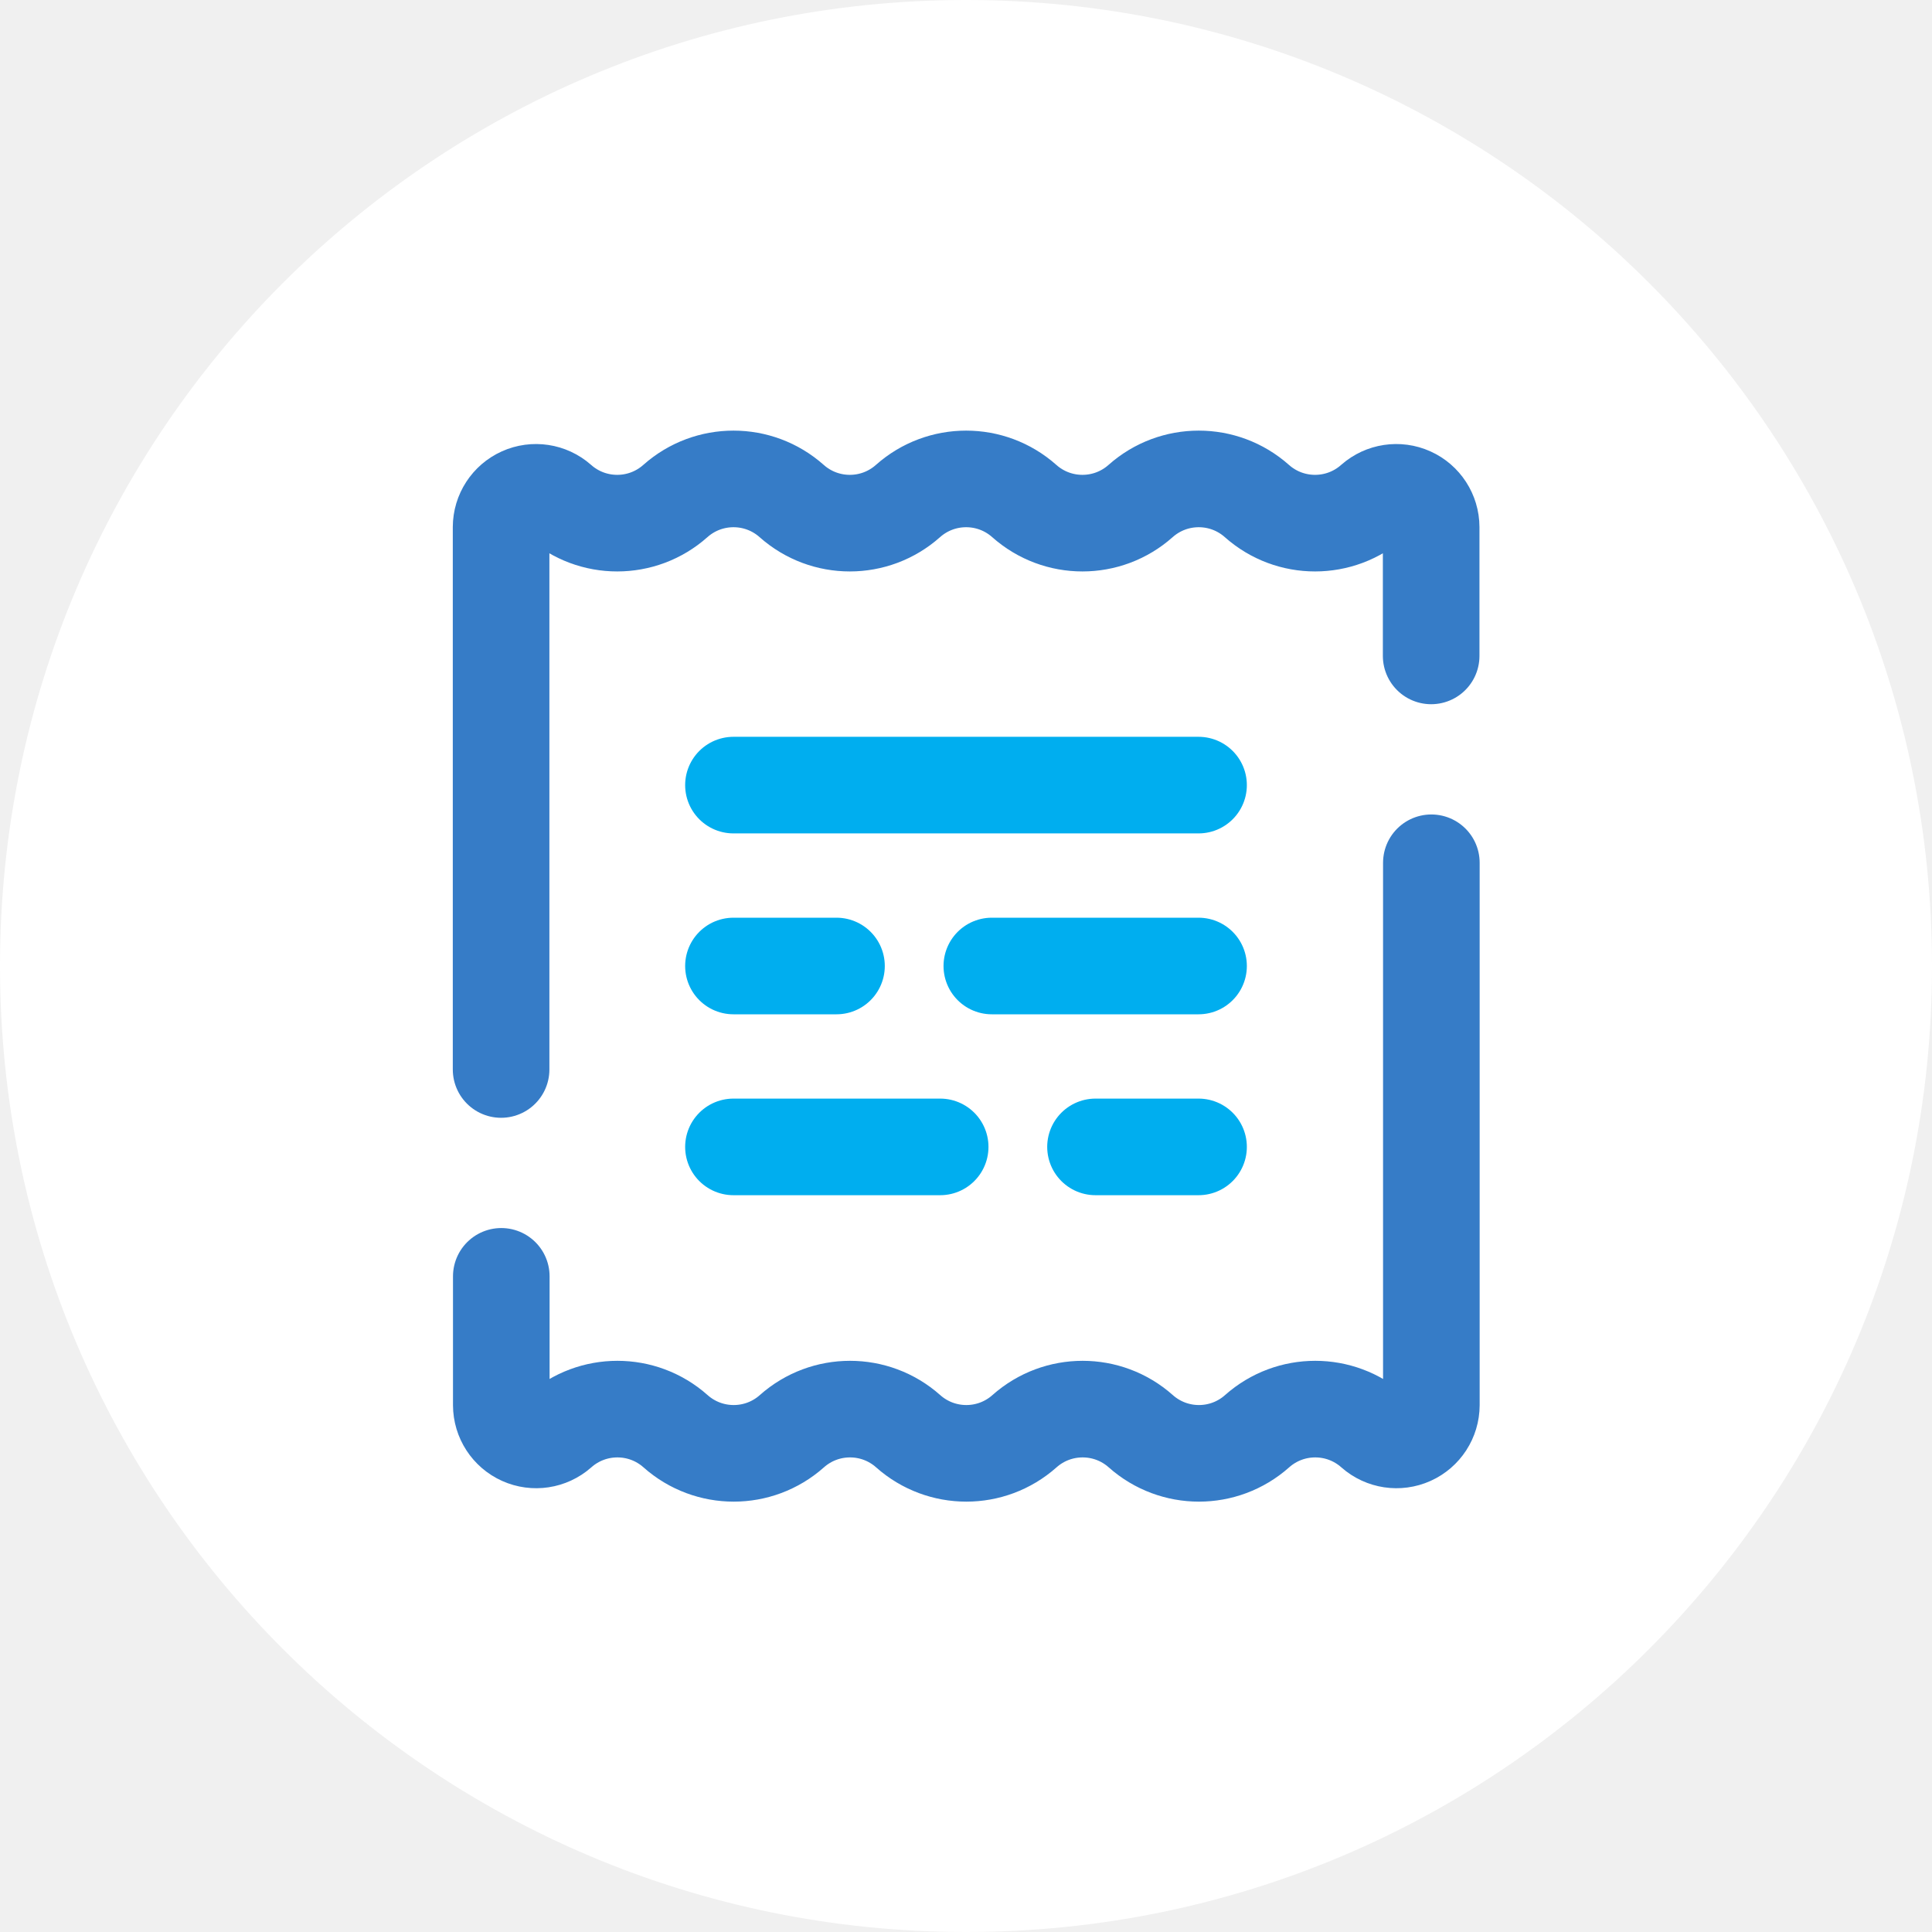
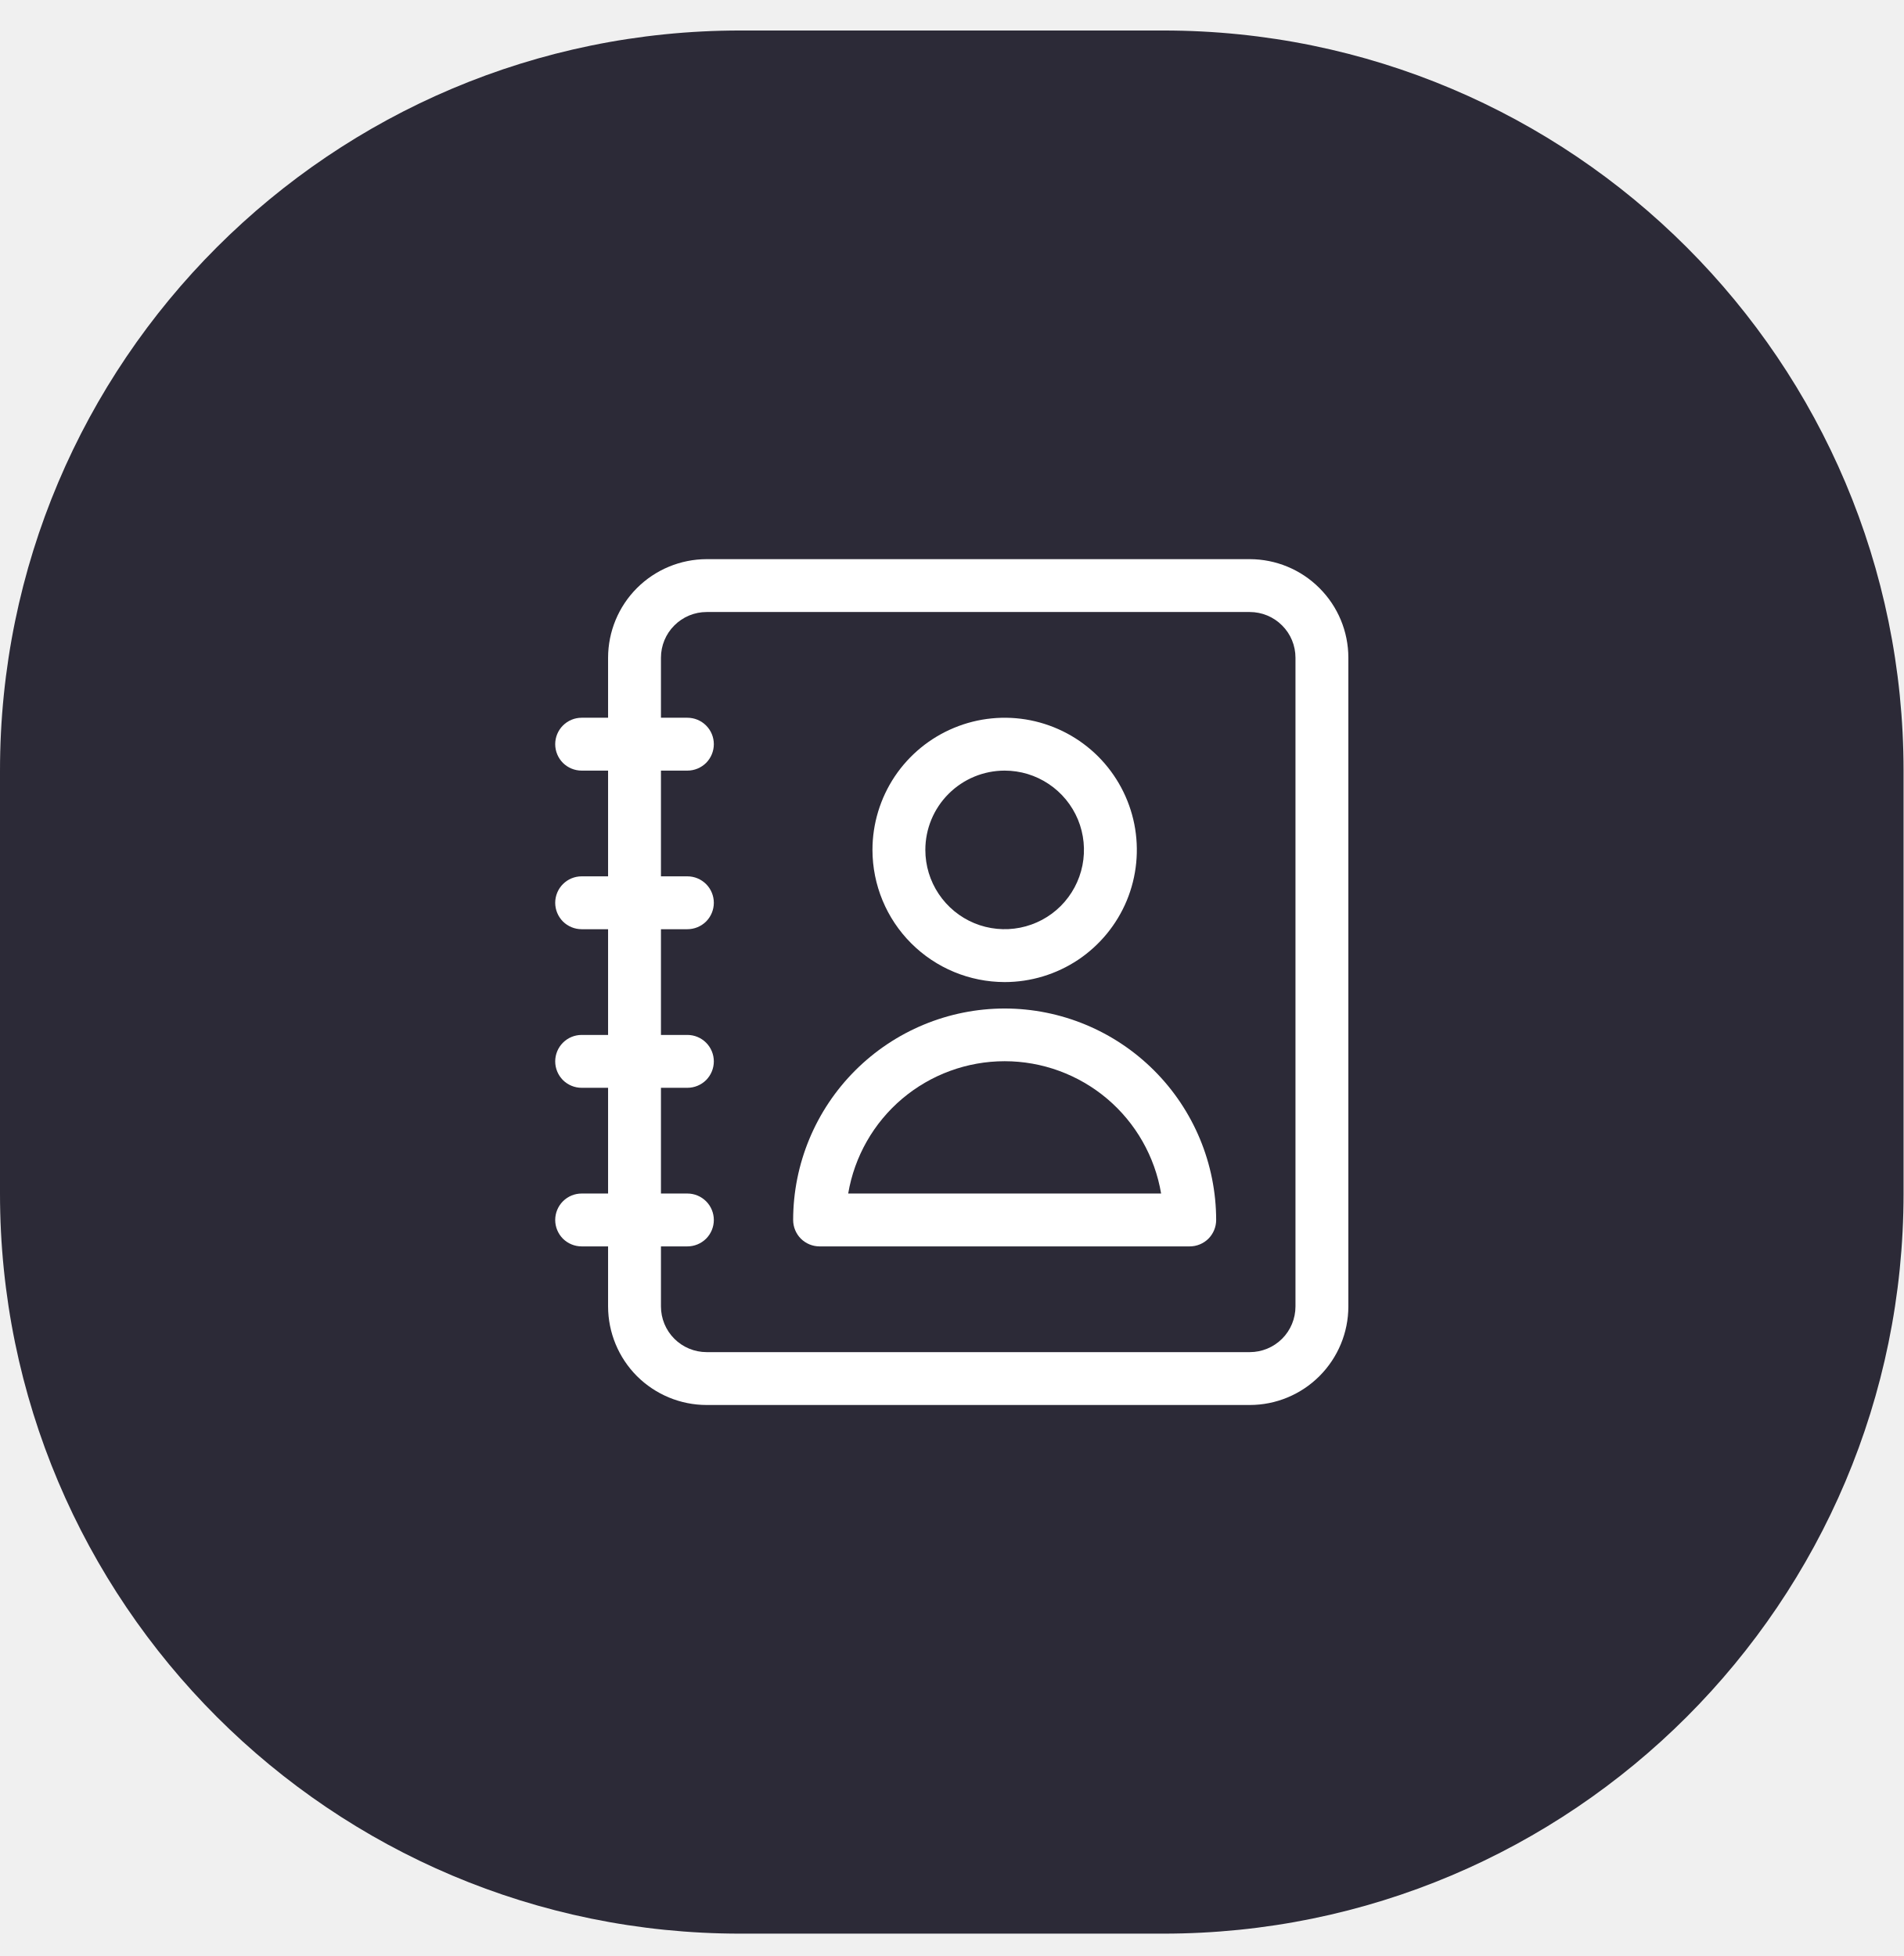
- <svg xmlns="http://www.w3.org/2000/svg" width="30" height="30" viewBox="0 0 30 30">
-   <g id="Group_51100" data-name="Group 51100" transform="translate(-17 -163)">
-     <circle id="Ellipse_1" data-name="Ellipse 1" cx="15" cy="15" r="15" transform="translate(17 163)" fill="#fff" />
-     <g id="Group_51120" data-name="Group 51120" transform="translate(18.778 164.862)">
-       <path id="Path_49171" data-name="Path 49171" d="M20.445,8.323v-2a.542.542,0,0,0-.9-.405,1.359,1.359,0,0,1-1.806,0,1.359,1.359,0,0,0-1.806,0,1.359,1.359,0,0,1-1.806,0,1.359,1.359,0,0,0-1.806,0,1.359,1.359,0,0,1-1.806,0,1.359,1.359,0,0,0-1.806,0,1.359,1.359,0,0,1-1.806,0,.542.542,0,0,0-.9.405v8.422m14.445-3.21v8.422a.542.542,0,0,1-.9.405,1.359,1.359,0,0,0-1.806,0,1.359,1.359,0,0,1-1.806,0,1.359,1.359,0,0,0-1.806,0,1.359,1.359,0,0,1-1.806,0,1.359,1.359,0,0,0-1.806,0,1.359,1.359,0,0,1-1.806,0,1.359,1.359,0,0,0-1.806,0,.542.542,0,0,1-.9-.405v-2" fill="none" stroke="#367cc7" stroke-linecap="round" stroke-width="1.5" />
-       <path id="Path_49172" data-name="Path 49172" d="M10.5,18.5h3.21m4.012,0h-1.6" transform="translate(-0.889 -2.553)" fill="none" stroke="#00aeef" stroke-linecap="round" stroke-width="1.5" />
-       <path id="Path_49173" data-name="Path 49173" d="M17.722,15h-3.21M10.5,15h1.6" transform="translate(-0.889 -1.862)" fill="none" stroke="#00aeef" stroke-linecap="round" stroke-width="1.5" />
-       <path id="Path_49174" data-name="Path 49174" d="M10.5,11.5h7.222" transform="translate(-0.889 -1.171)" fill="none" stroke="#00aeef" stroke-linecap="round" stroke-width="1.5" />
-     </g>
-   </g>
+ <svg xmlns="http://www.w3.org/2000/svg" width="36" height="37" viewBox="0 0 36 37" fill="none">
+   <rect y="0.577" width="36" height="36" rx="14" fill="#2C2A37" />
+   <path d="M23.636 10.577H13.364C12.87 10.578 12.396 10.774 12.046 11.124C11.697 11.473 11.501 11.947 11.5 12.441V13.577H11C10.867 13.577 10.74 13.63 10.646 13.724C10.553 13.817 10.5 13.944 10.5 14.077C10.5 14.21 10.553 14.337 10.646 14.431C10.74 14.524 10.867 14.577 11 14.577H11.5V16.577H11C10.867 16.577 10.74 16.63 10.646 16.724C10.553 16.817 10.5 16.945 10.5 17.077C10.5 17.21 10.553 17.337 10.646 17.431C10.74 17.524 10.867 17.577 11 17.577H11.5V19.577H11C10.867 19.577 10.74 19.63 10.646 19.724C10.553 19.817 10.5 19.945 10.5 20.077C10.5 20.21 10.553 20.337 10.646 20.431C10.74 20.524 10.867 20.577 11 20.577H11.5V22.577H11C10.867 22.577 10.74 22.63 10.646 22.724C10.553 22.817 10.5 22.945 10.5 23.077C10.5 23.21 10.553 23.337 10.646 23.431C10.74 23.524 10.867 23.577 11 23.577H11.5V24.713C11.501 25.207 11.697 25.681 12.046 26.031C12.396 26.38 12.87 26.577 13.364 26.577H23.636C24.13 26.577 24.604 26.38 24.953 26.031C25.303 25.681 25.5 25.207 25.5 24.713V12.441C25.5 11.947 25.303 11.473 24.953 11.124C24.604 10.774 24.13 10.578 23.636 10.577ZM24.5 24.713C24.5 24.942 24.409 25.162 24.247 25.324C24.085 25.486 23.865 25.577 23.636 25.577H13.364C13.135 25.577 12.915 25.486 12.753 25.324C12.591 25.162 12.5 24.942 12.5 24.713V23.577H13C13.133 23.577 13.26 23.524 13.354 23.431C13.447 23.337 13.5 23.21 13.5 23.077C13.5 22.945 13.447 22.817 13.354 22.724C13.26 22.63 13.133 22.577 13 22.577H12.5V20.577H13C13.133 20.577 13.26 20.524 13.354 20.431C13.447 20.337 13.5 20.21 13.5 20.077C13.5 19.945 13.447 19.817 13.354 19.724C13.26 19.63 13.133 19.577 13 19.577H12.5V17.577H13C13.133 17.577 13.26 17.524 13.354 17.431C13.447 17.337 13.5 17.21 13.5 17.077C13.5 16.945 13.447 16.817 13.354 16.724C13.26 16.63 13.133 16.577 13 16.577H12.5V14.577H13C13.133 14.577 13.26 14.524 13.354 14.431C13.447 14.337 13.5 14.21 13.5 14.077C13.5 13.944 13.447 13.817 13.354 13.724C13.26 13.63 13.133 13.577 13 13.577H12.5V12.441C12.5 12.212 12.591 11.992 12.753 11.831C12.915 11.668 13.135 11.577 13.364 11.577H23.636C23.865 11.577 24.085 11.668 24.247 11.831C24.409 11.992 24.5 12.212 24.5 12.441V24.713Z" fill="white" />
+   <path d="M19 18.577C19.494 18.577 19.978 18.43 20.389 18.156C20.8 17.881 21.12 17.491 21.31 17.034C21.499 16.577 21.548 16.074 21.452 15.589C21.355 15.104 21.117 14.659 20.768 14.309C20.418 13.96 19.973 13.722 19.488 13.625C19.003 13.529 18.5 13.578 18.043 13.768C17.587 13.957 17.196 14.277 16.921 14.688C16.647 15.099 16.5 15.583 16.5 16.077C16.501 16.74 16.764 17.375 17.233 17.844C17.702 18.313 18.337 18.576 19 18.577ZM19 14.577C19.297 14.577 19.587 14.665 19.833 14.83C20.08 14.995 20.272 15.229 20.386 15.503C20.499 15.777 20.529 16.079 20.471 16.37C20.413 16.661 20.27 16.928 20.061 17.138C19.851 17.348 19.584 17.49 19.293 17.548C19.002 17.606 18.7 17.576 18.426 17.463C18.152 17.349 17.918 17.157 17.753 16.91C17.588 16.664 17.5 16.374 17.5 16.077C17.5 15.679 17.658 15.298 17.939 15.017C18.221 14.735 18.602 14.577 19 14.577Z" fill="white" />
+   <path d="M19 19.077C17.939 19.078 16.923 19.5 16.173 20.25C15.423 21 15.001 22.017 15 23.077C15 23.21 15.053 23.337 15.146 23.431C15.24 23.524 15.367 23.577 15.5 23.577H22.5C22.633 23.577 22.76 23.524 22.854 23.431C22.947 23.337 23 23.21 23 23.077C22.999 22.017 22.577 21 21.827 20.25C21.077 19.5 20.061 19.078 19 19.077ZM16.041 22.577C16.159 21.878 16.521 21.242 17.062 20.784C17.604 20.326 18.291 20.074 19 20.074C19.709 20.074 20.396 20.326 20.938 20.784C21.479 21.242 21.841 21.878 21.959 22.577H16.041Z" fill="white" />
</svg>
